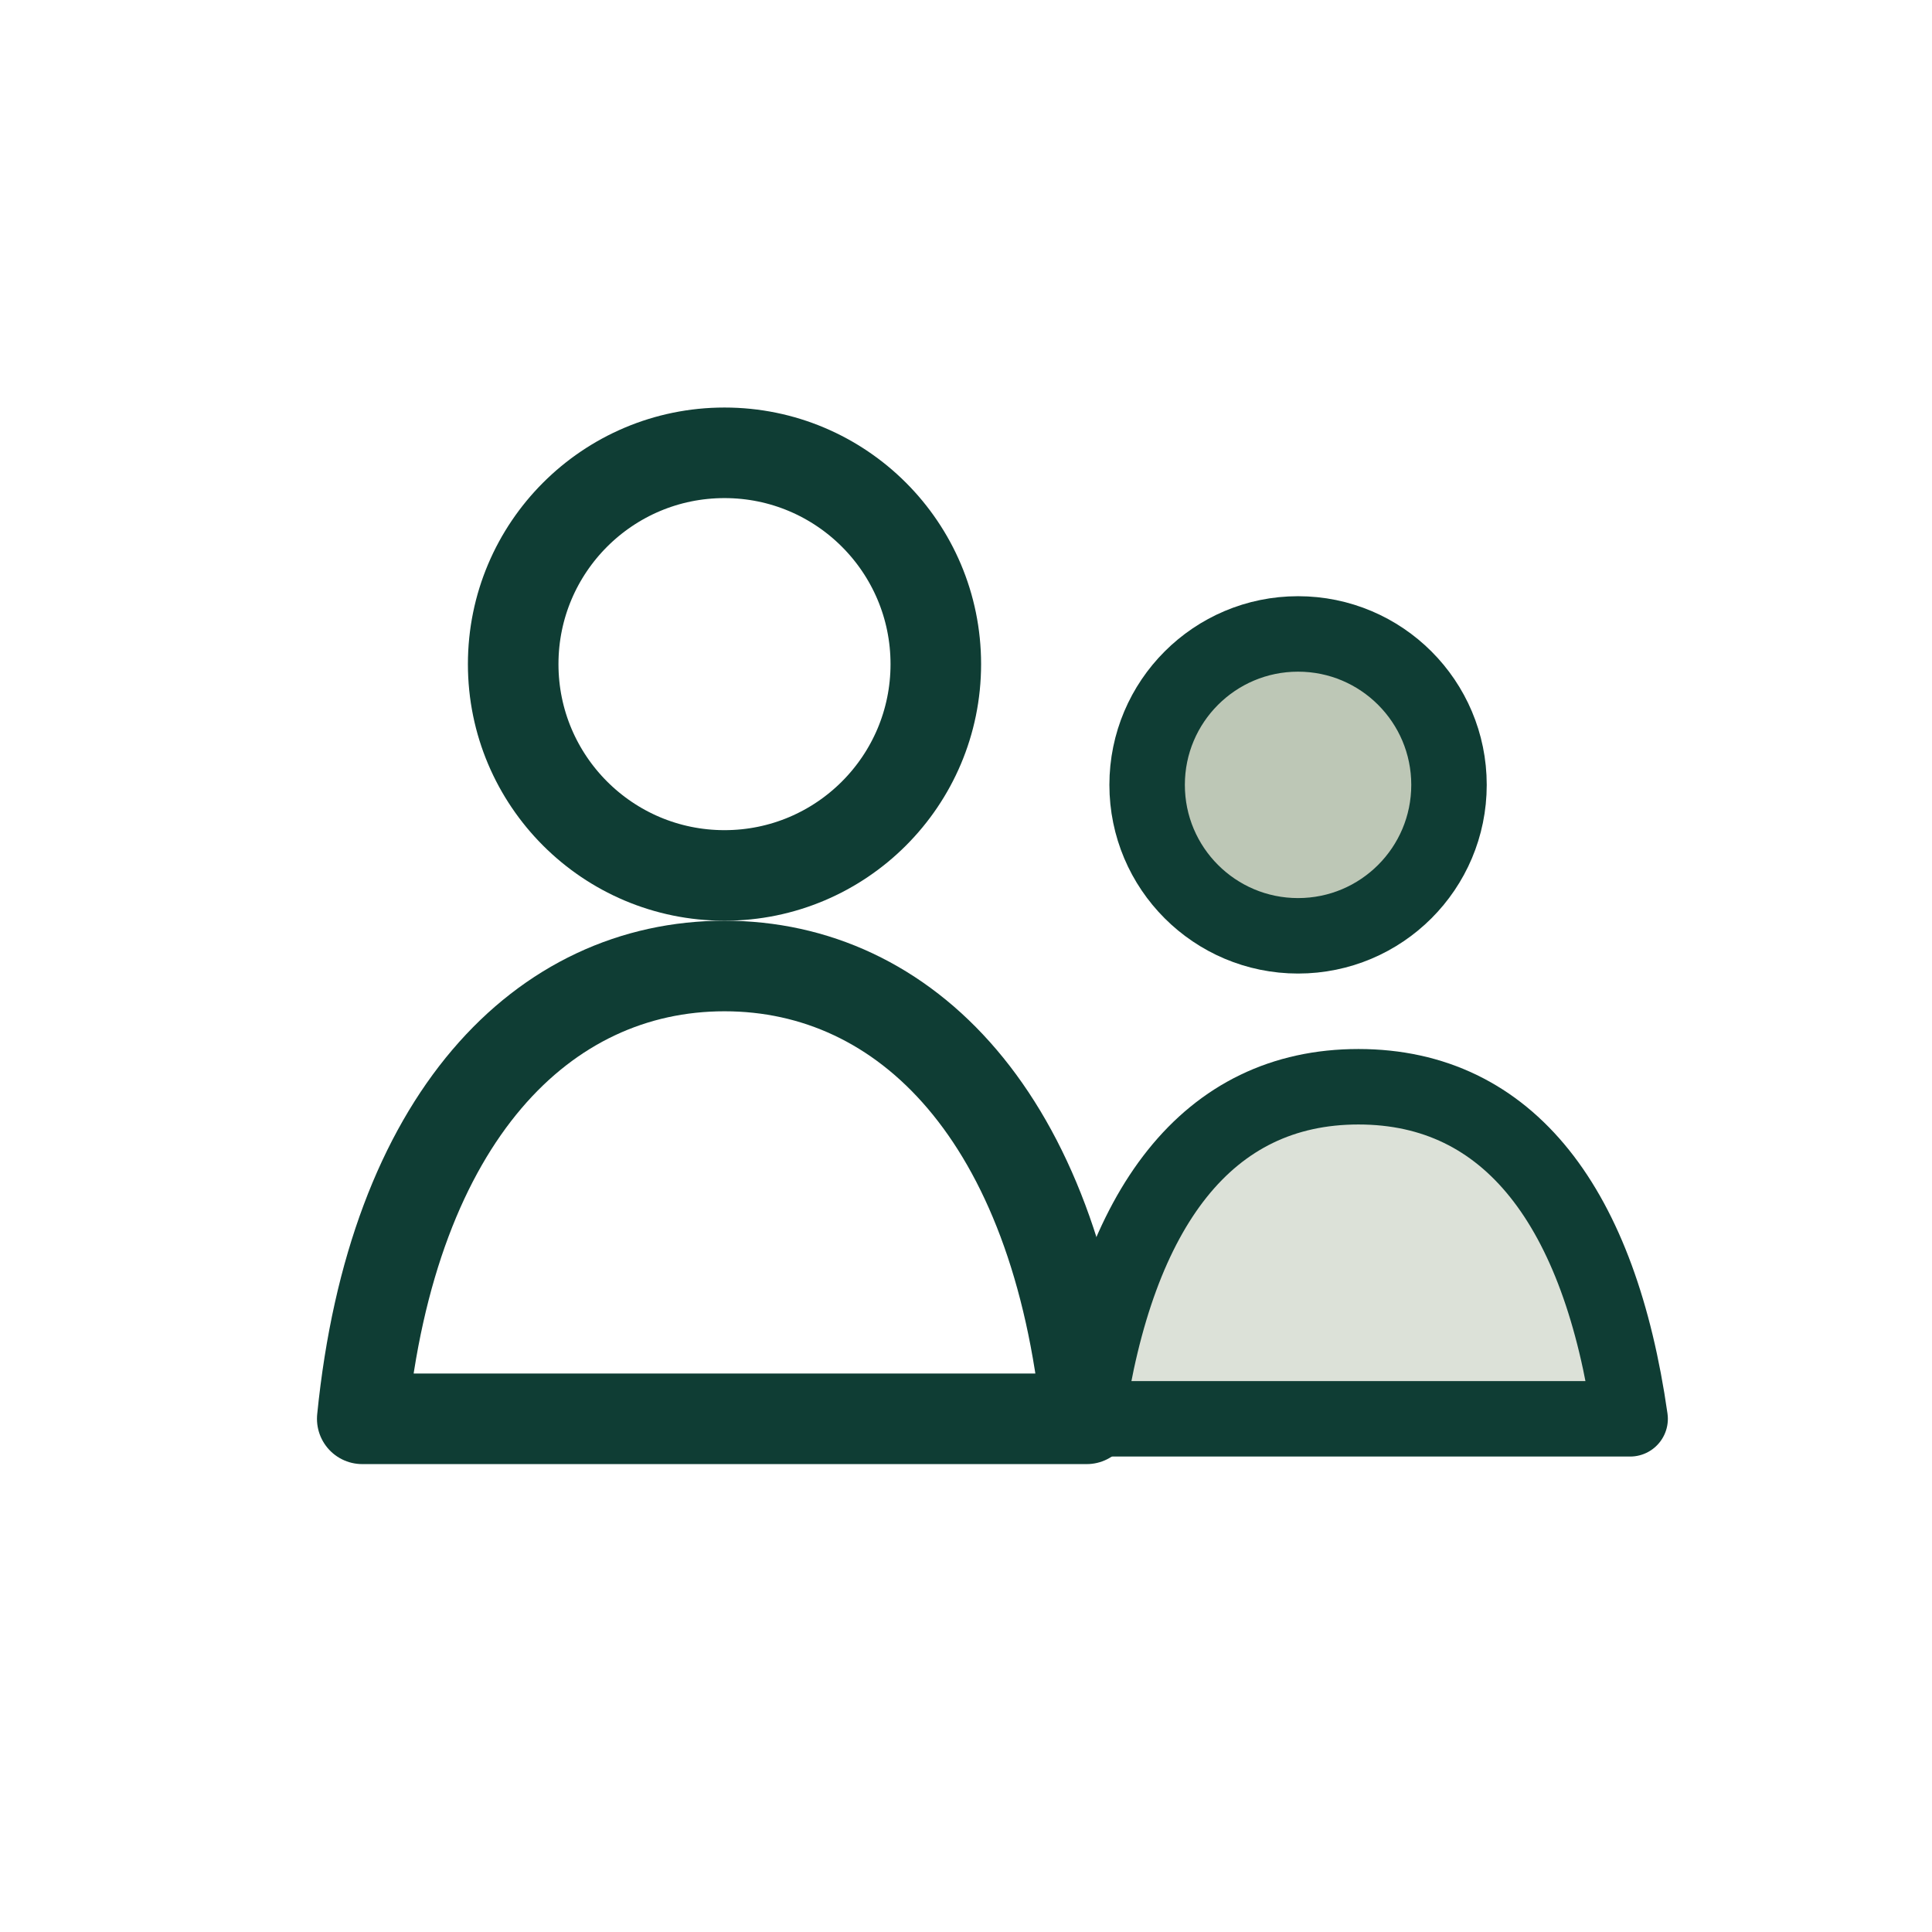
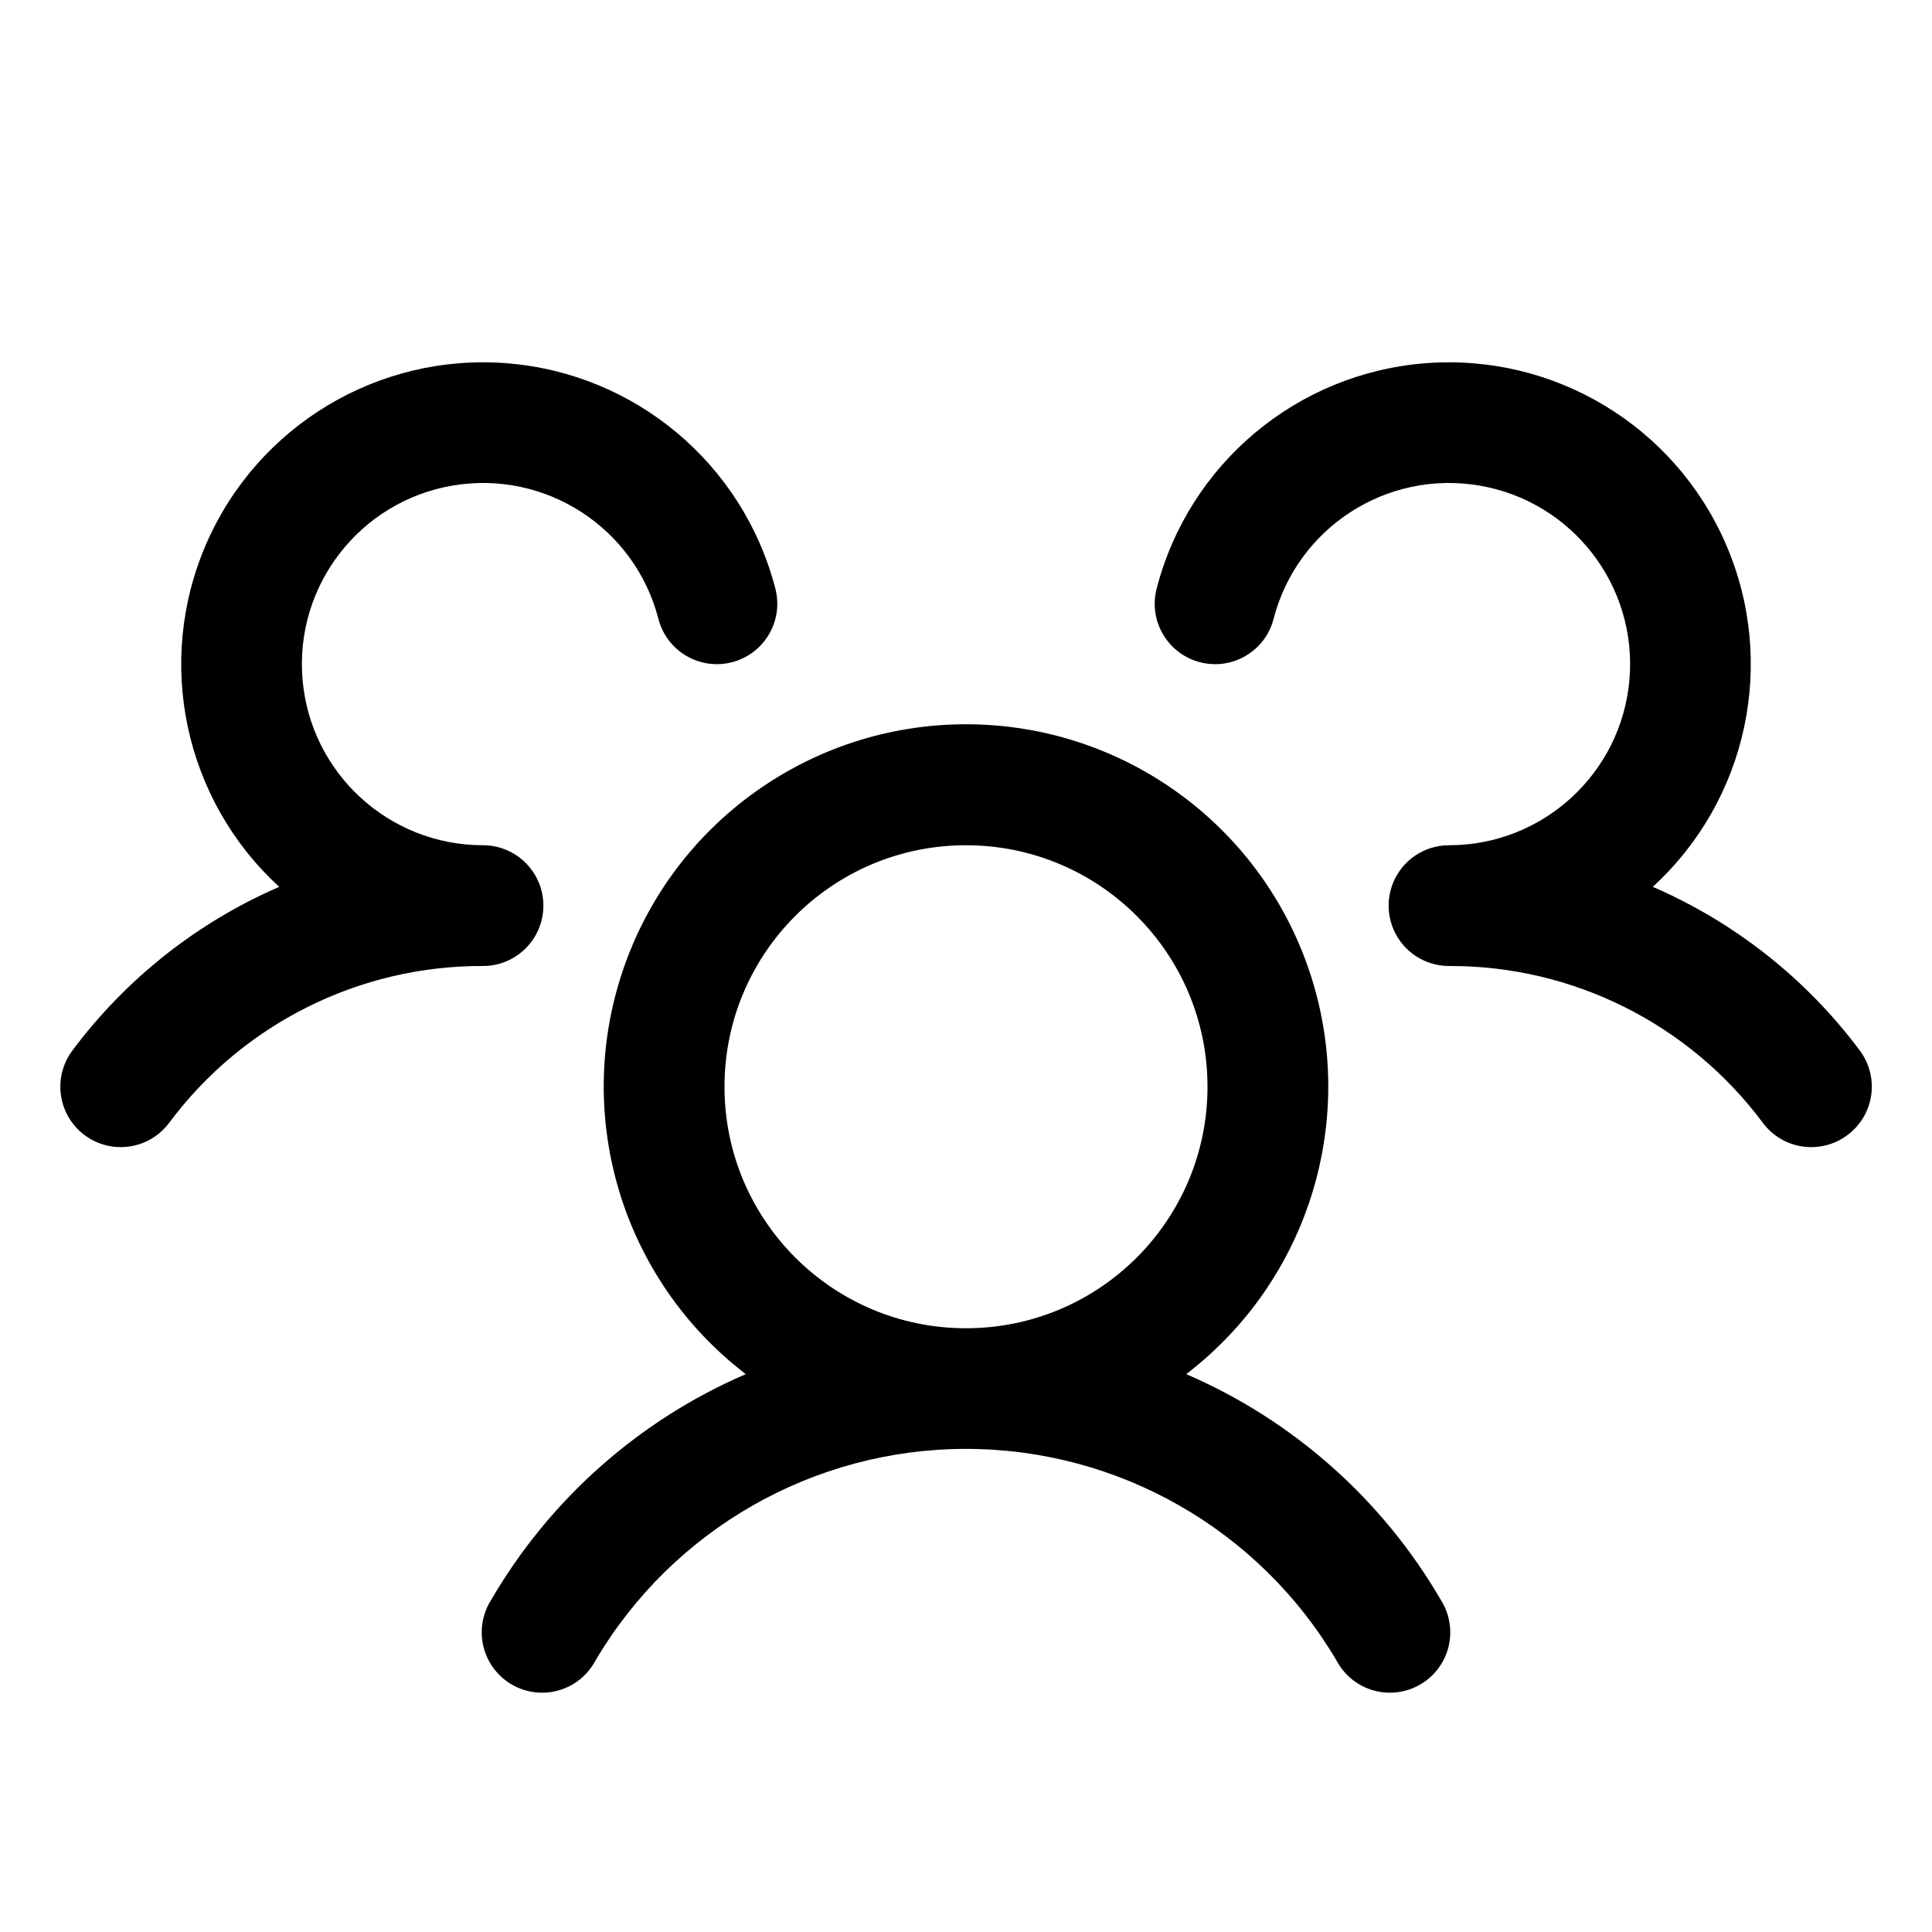
- <svg xmlns="http://www.w3.org/2000/svg" viewBox="0 0 64 64" fill="none" stroke-linecap="round" stroke-linejoin="round">
-   <circle cx="24" cy="22" r="7" stroke="#0F3D34" stroke-width="3" />
-   <path d="M12 47c1-10 6-15 12-15s11 5 12 15H12Z" stroke="#0F3D34" stroke-width="3" />
-   <circle cx="43" cy="26" r="5" fill="#A7B49E" fill-opacity=".75" stroke="#0F3D34" stroke-width="2.5" />
-   <path d="M36 47c1-7 4-11 9-11s8 4 9 11H36Z" fill="#A7B49E" fill-opacity=".4" stroke="#0F3D34" stroke-width="2.5" />
+ <svg xmlns="http://www.w3.org/2000/svg" viewBox="0 0 256 256" fill="currentColor">
+   <path d="M244.8,150.4a8,8,0,0,1-11.2-1.6A51.6,51.6,0,0,0,192,128a8,8,0,0,1-7.37-4.89,8,8,0,0,1,0-6.22A8,8,0,0,1,192,112a24,24,0,1,0-23.24-30,8,8,0,1,1-15.5-4A40,40,0,1,1,219,117.51a67.94,67.94,0,0,1,27.43,21.68A8,8,0,0,1,244.8,150.4ZM190.92,212a8,8,0,1,1-13.84,8,57,57,0,0,0-98.16,0,8,8,0,1,1-13.84-8,72.06,72.06,0,0,1,33.74-29.92,48,48,0,1,1,58.36,0A72.06,72.06,0,0,1,190.92,212ZM128,176a32,32,0,1,0-32-32A32,32,0,0,0,128,176ZM72,120a8,8,0,0,0-8-8A24,24,0,1,1,87.24,82a8,8,0,1,0,15.5-4A40,40,0,1,0,37,117.51,67.94,67.94,0,0,0,9.6,139.19a8,8,0,1,0,12.8,9.61A51.6,51.6,0,0,1,64,128,8,8,0,0,0,72,120Z" />
</svg>
